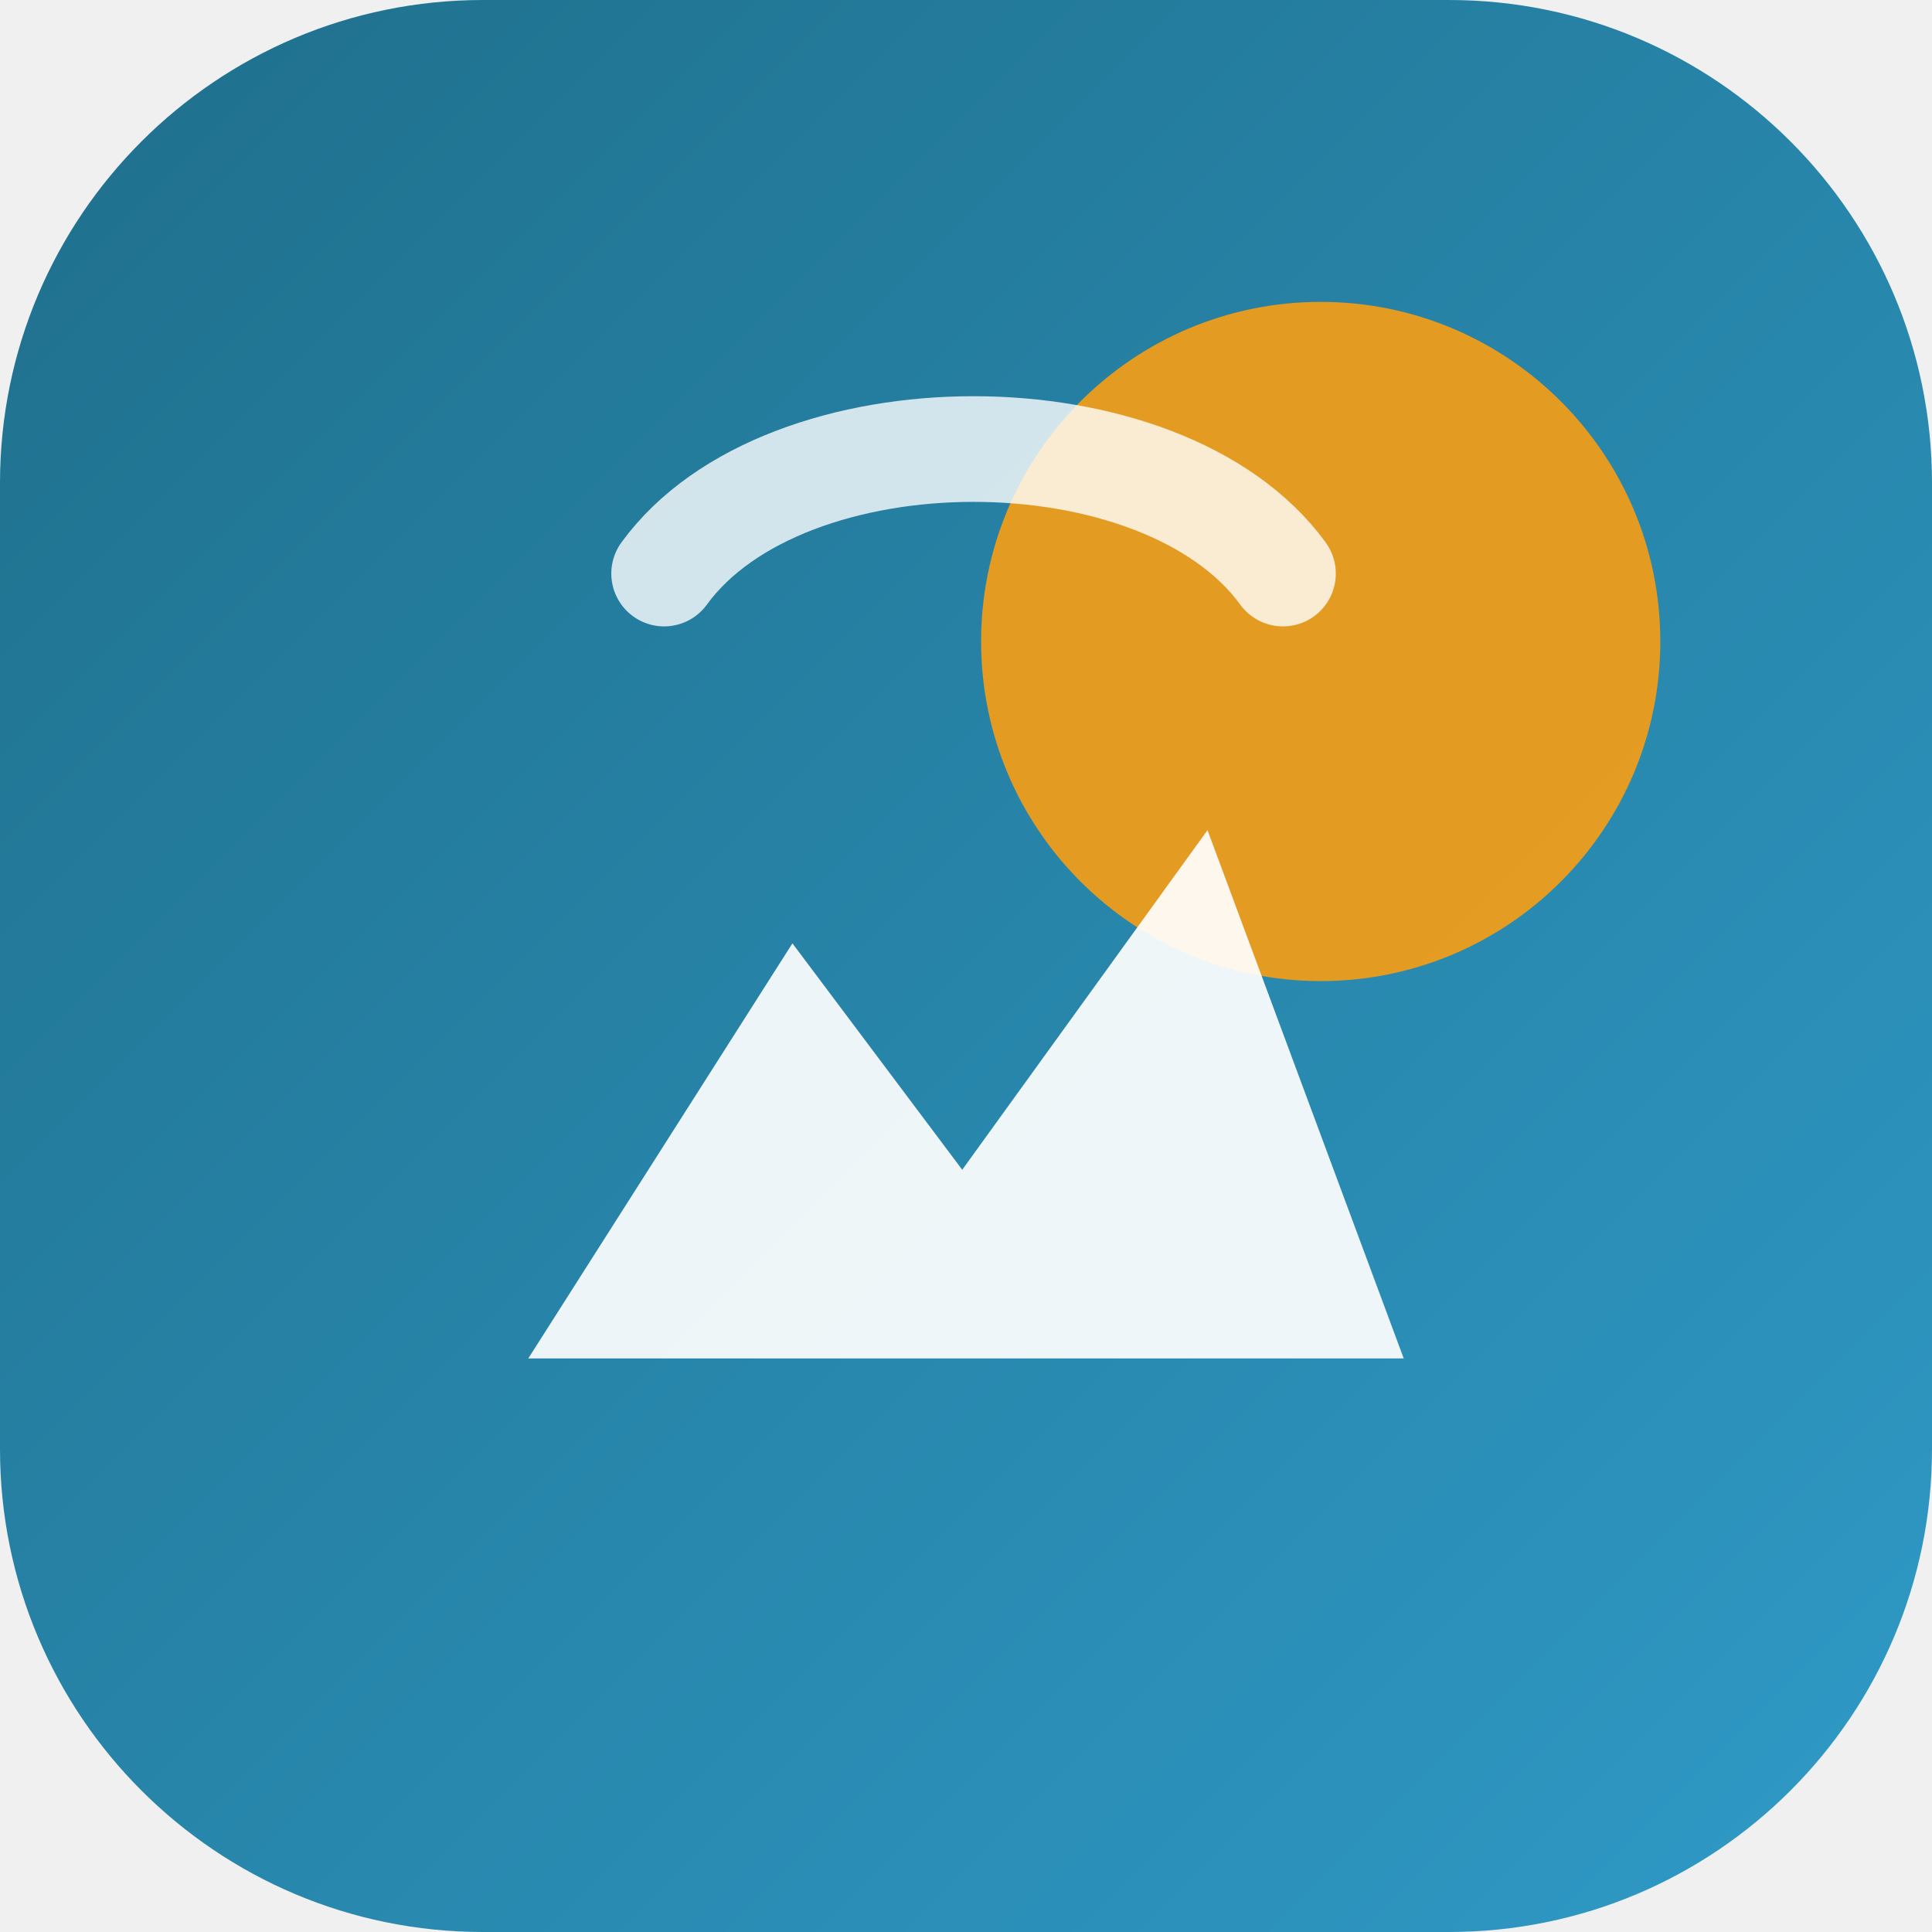
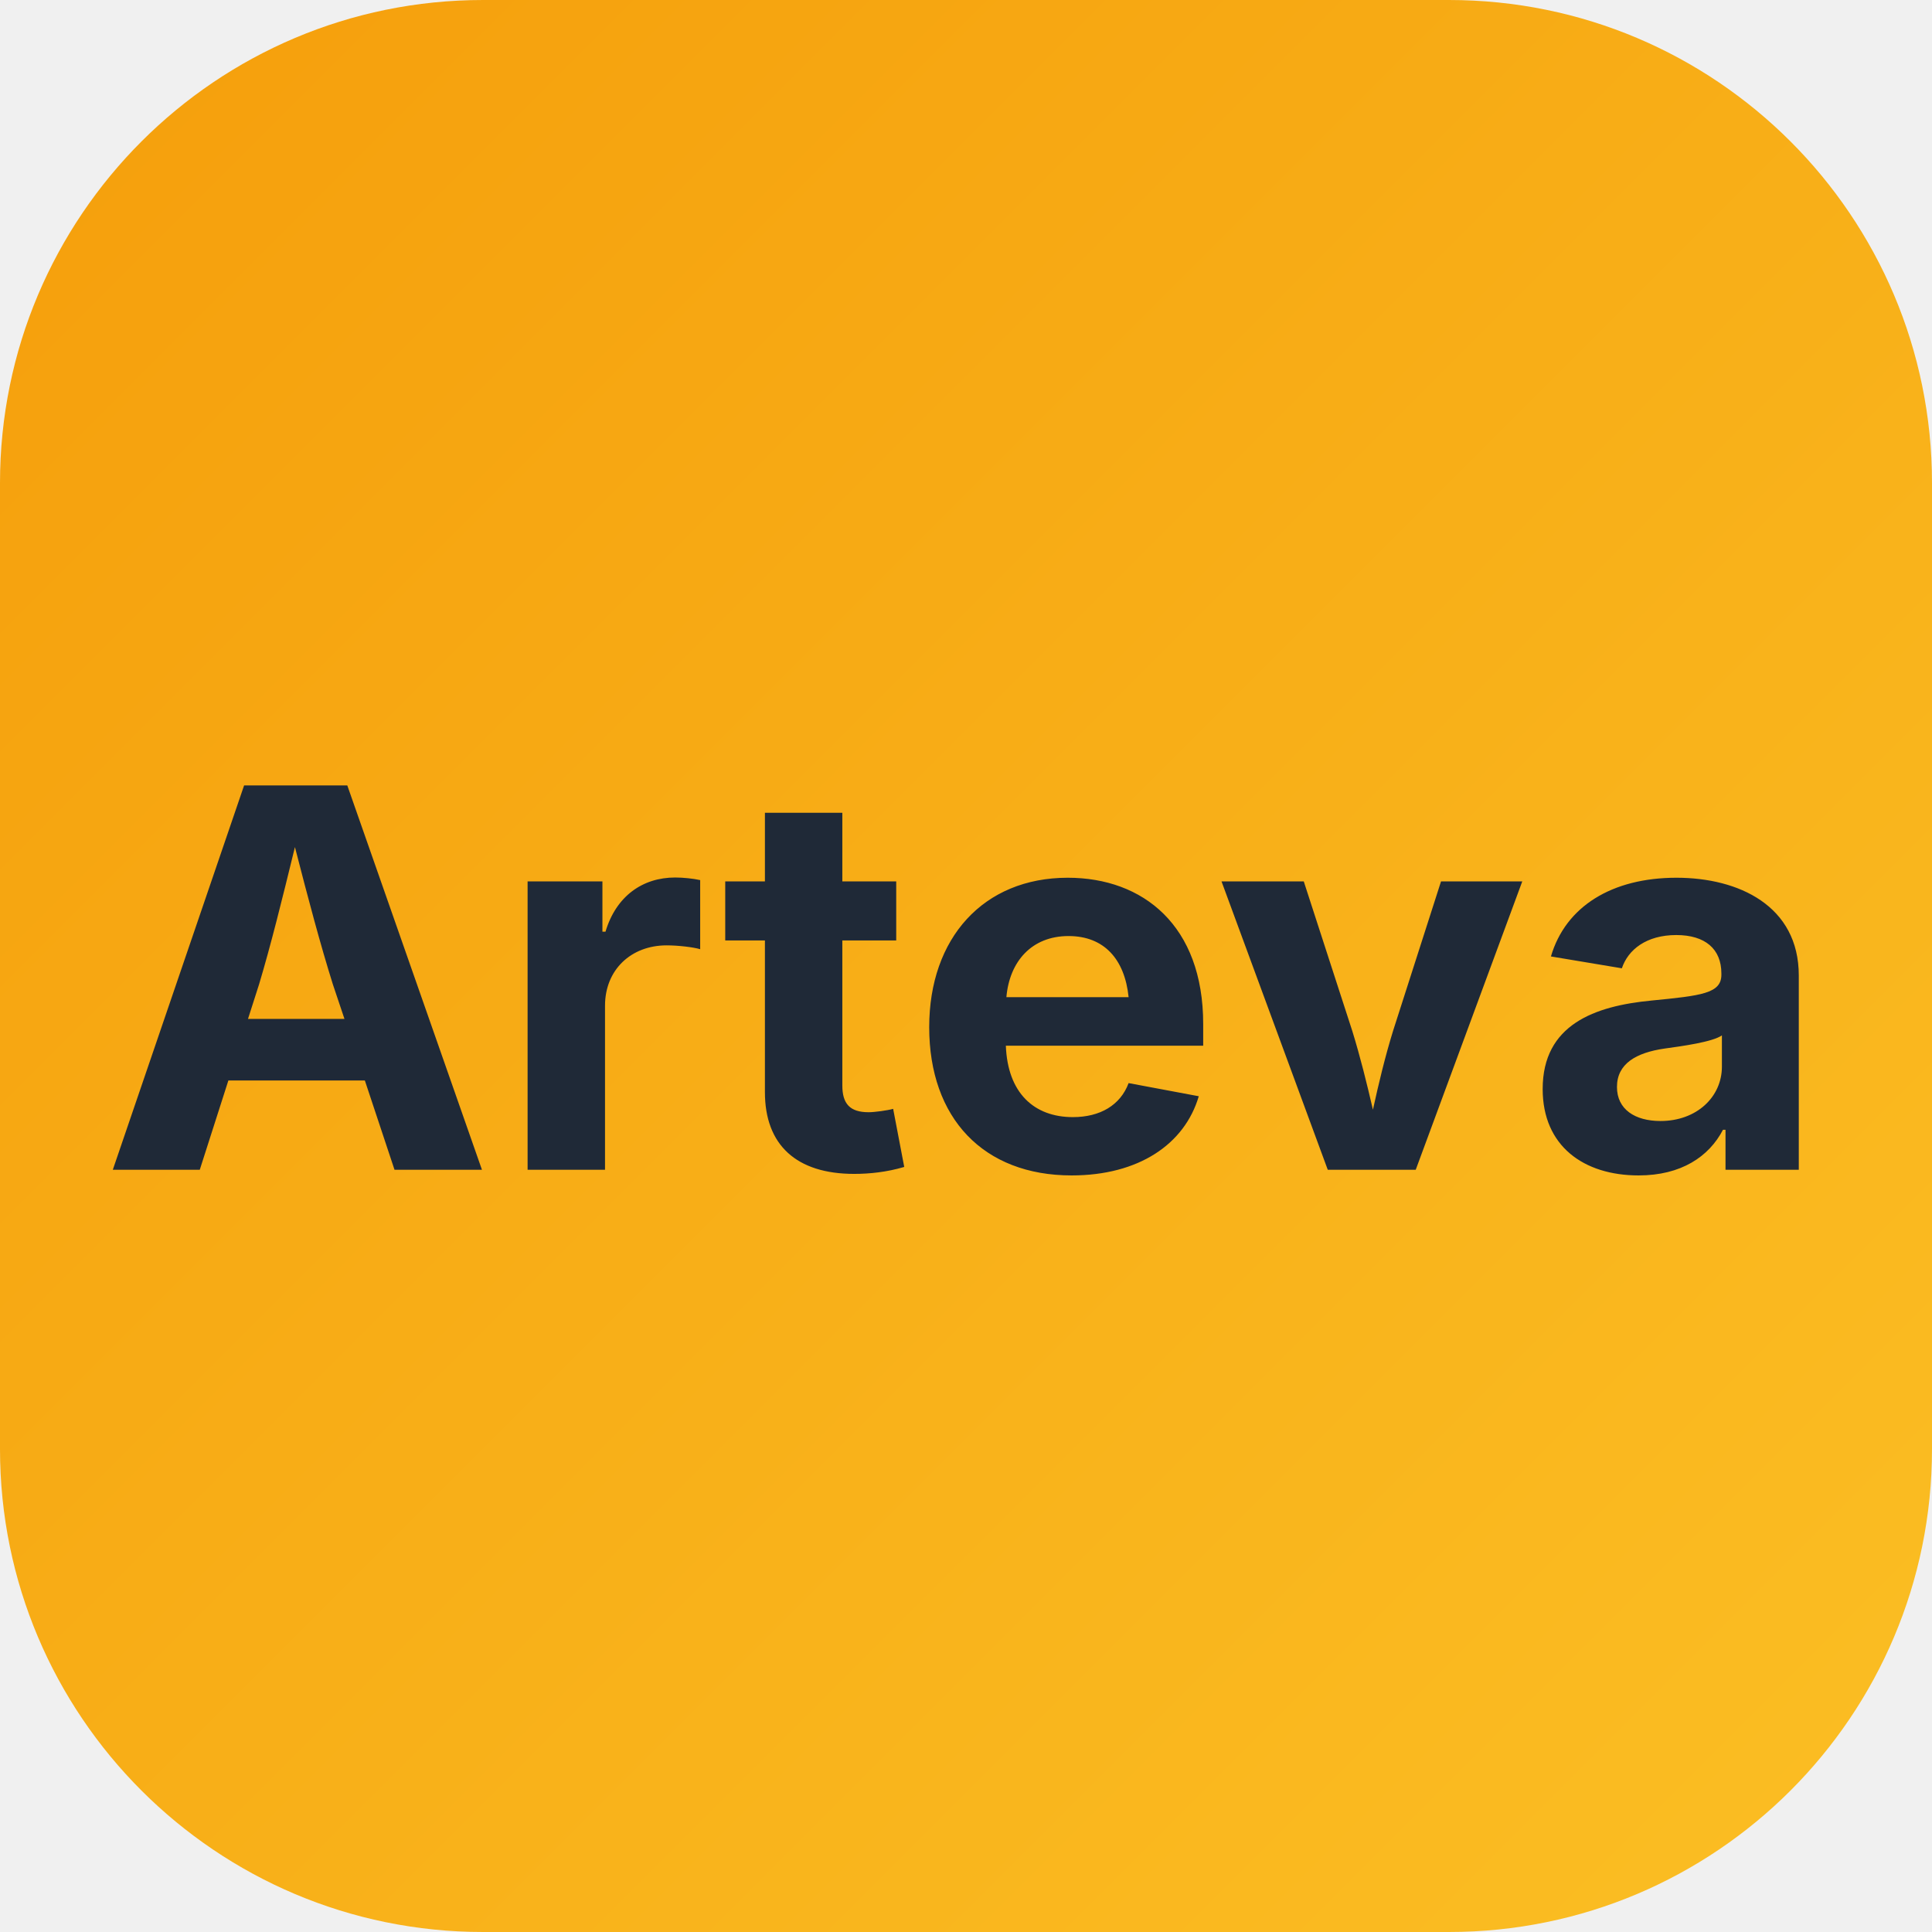
<svg xmlns="http://www.w3.org/2000/svg" viewBox="0 0 512 512">
  <defs>
    <linearGradient id="grad" x1="0%" y1="0%" x2="100%" y2="100%">
-       <stop offset="0%" stop-color="#1f6f8b" />
-       <stop offset="100%" stop-color="#2f9ac7" />
+       <stop offset="0%" stop-color="#f59e0b" />
+       <stop offset="100%" stop-color="#fbbf24" />
    </linearGradient>
  </defs>
  <rect width="512" height="512" rx="128" fill="url(#grad)" />
-   <circle cx="350" cy="170" r="90" fill="#f89d13" opacity="0.9" />
-   <path d="M140 360h232l-52-140-65 90-45-60-70 110z" fill="#ffffff" fill-opacity="0.92" />
-   <path d="M176 152c32-44 132-44 164 0" fill="none" stroke="#ffffff" stroke-width="28" stroke-linecap="round" opacity="0.8" />
+   <text x="256" y="310" font-family="system-ui, -apple-system, sans-serif" font-size="140" font-weight="700" fill="#1f2937" text-anchor="middle">Arteva</text>
</svg>
